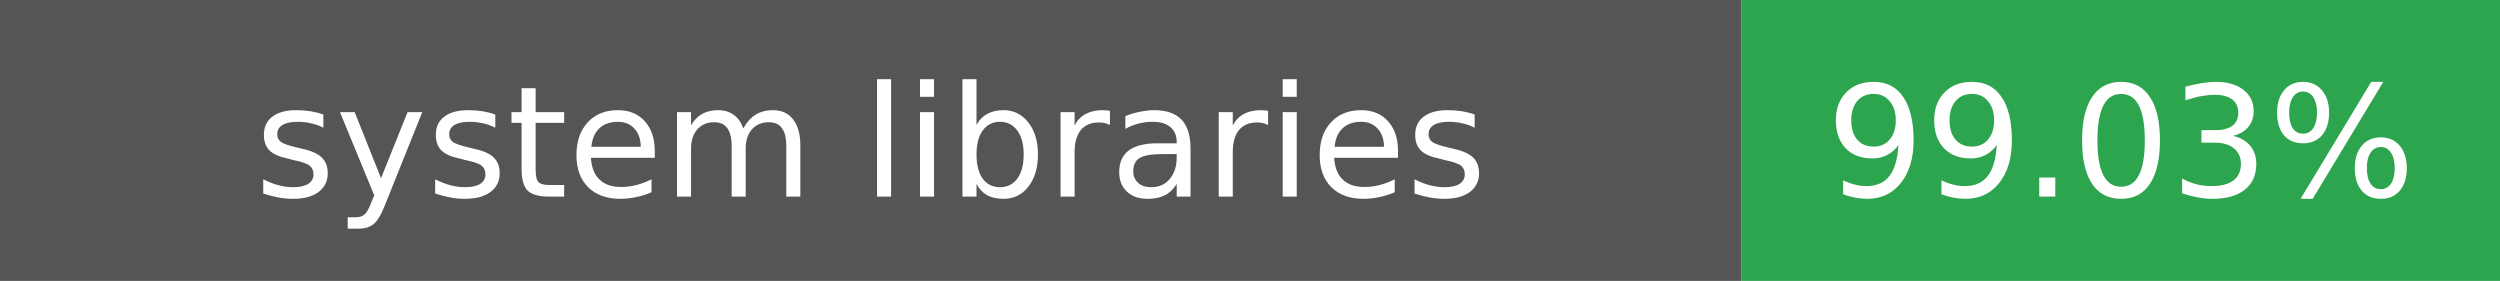
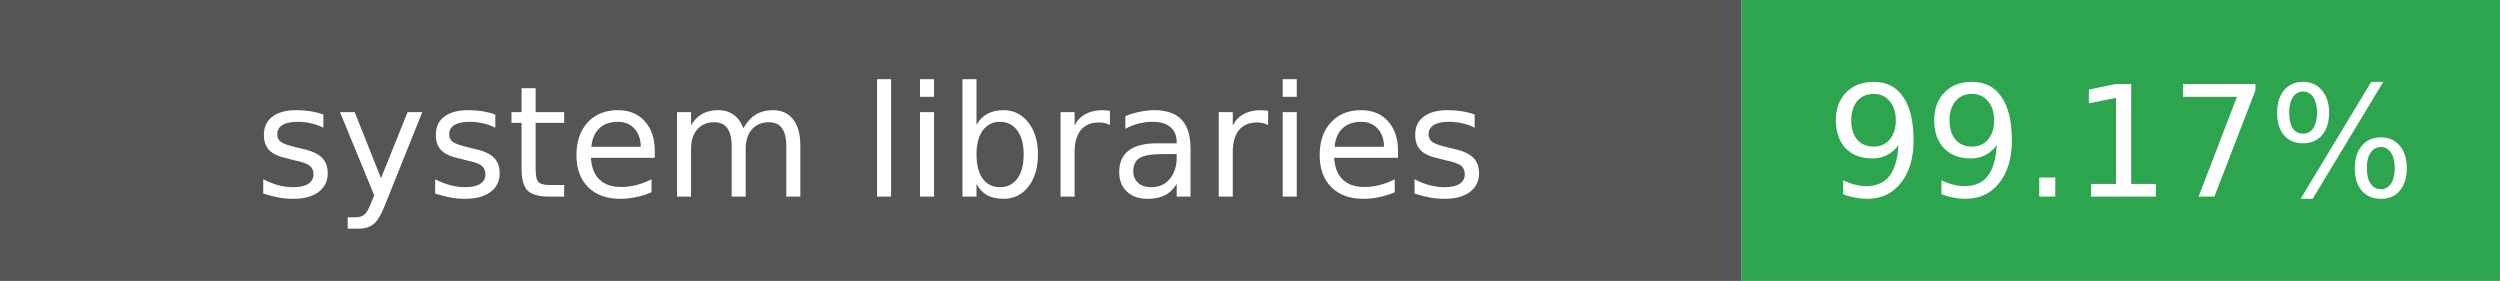
- <svg xmlns="http://www.w3.org/2000/svg" width="178" height="20" role="img" aria-label="system libraries: 99.03%">
+ <svg xmlns="http://www.w3.org/2000/svg" width="178" height="20" role="img" aria-label="system libraries: 99.17%">
  <rect width="124" height="20" fill="#555" />
  <rect x="124" width="54" height="20" fill="#2da44e" />
  <g fill="#fff" font-family="Verdana,DejaVu Sans,sans-serif" font-size="11">
    <text x="62.0" y="14" text-anchor="middle">system libraries</text>
-     <text x="151.0" y="14" text-anchor="middle">99.03%</text>
+     <text x="151.0" y="14" text-anchor="middle">99.17%</text>
  </g>
</svg>
